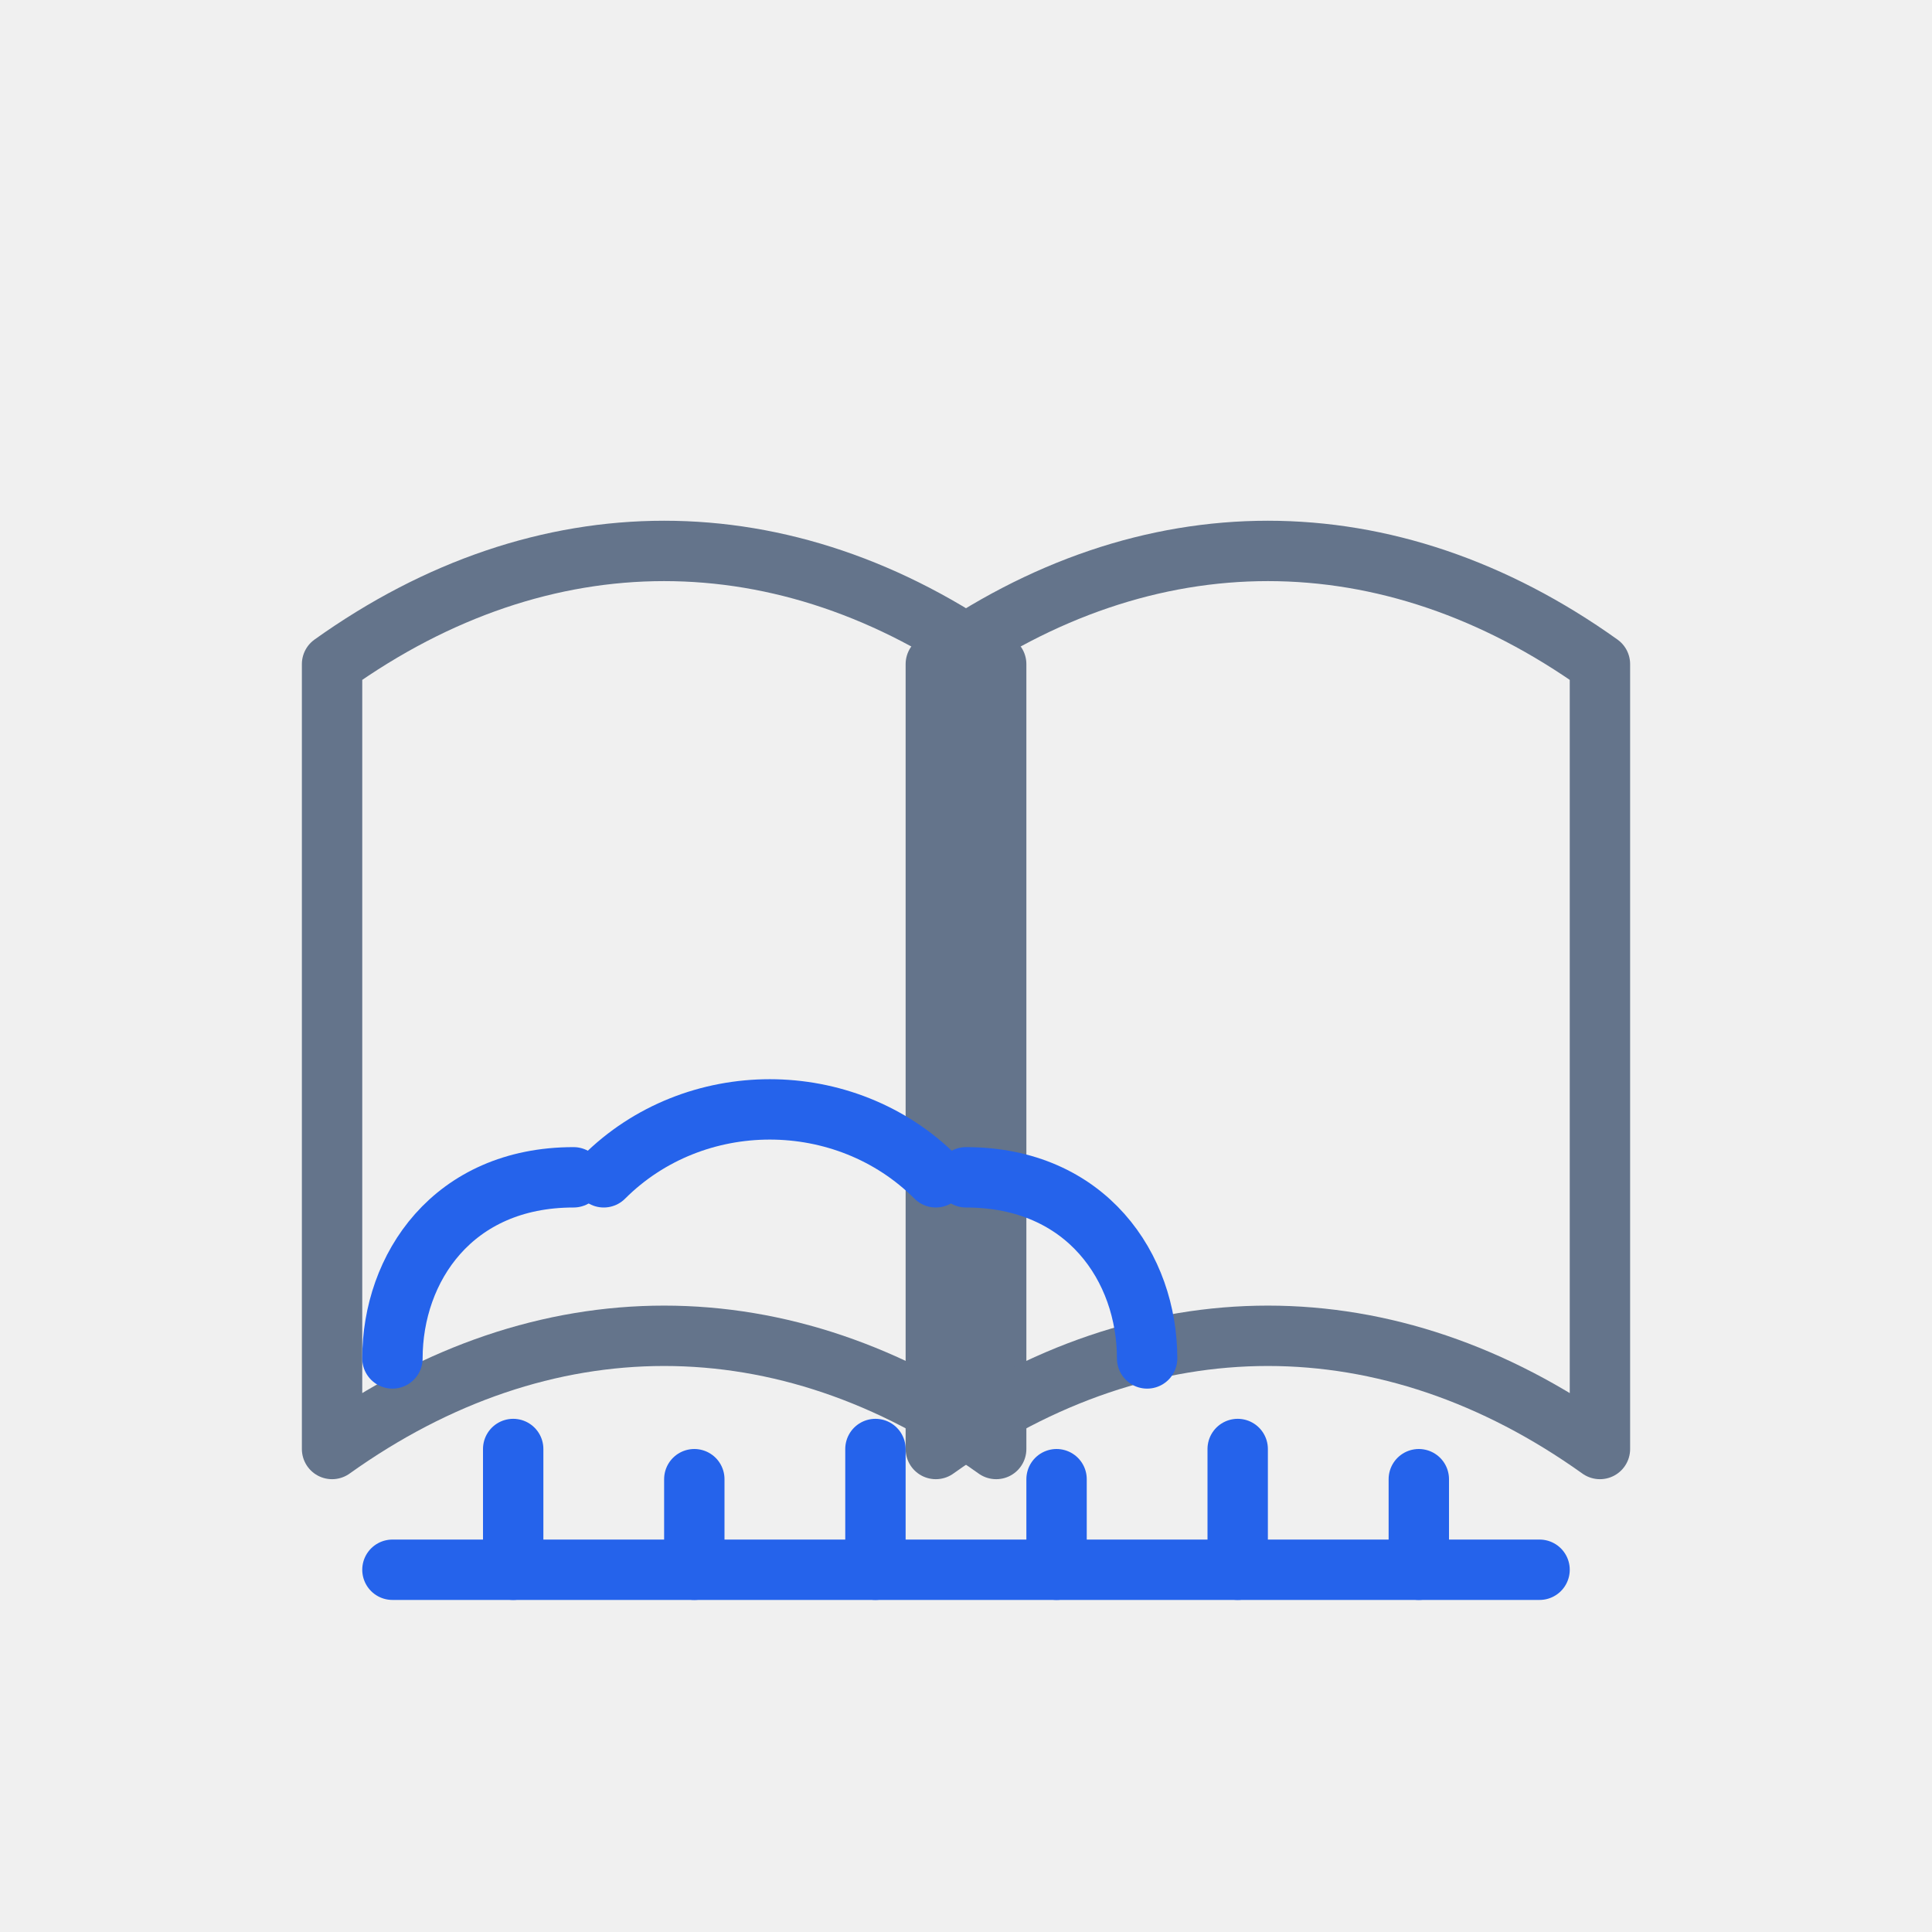
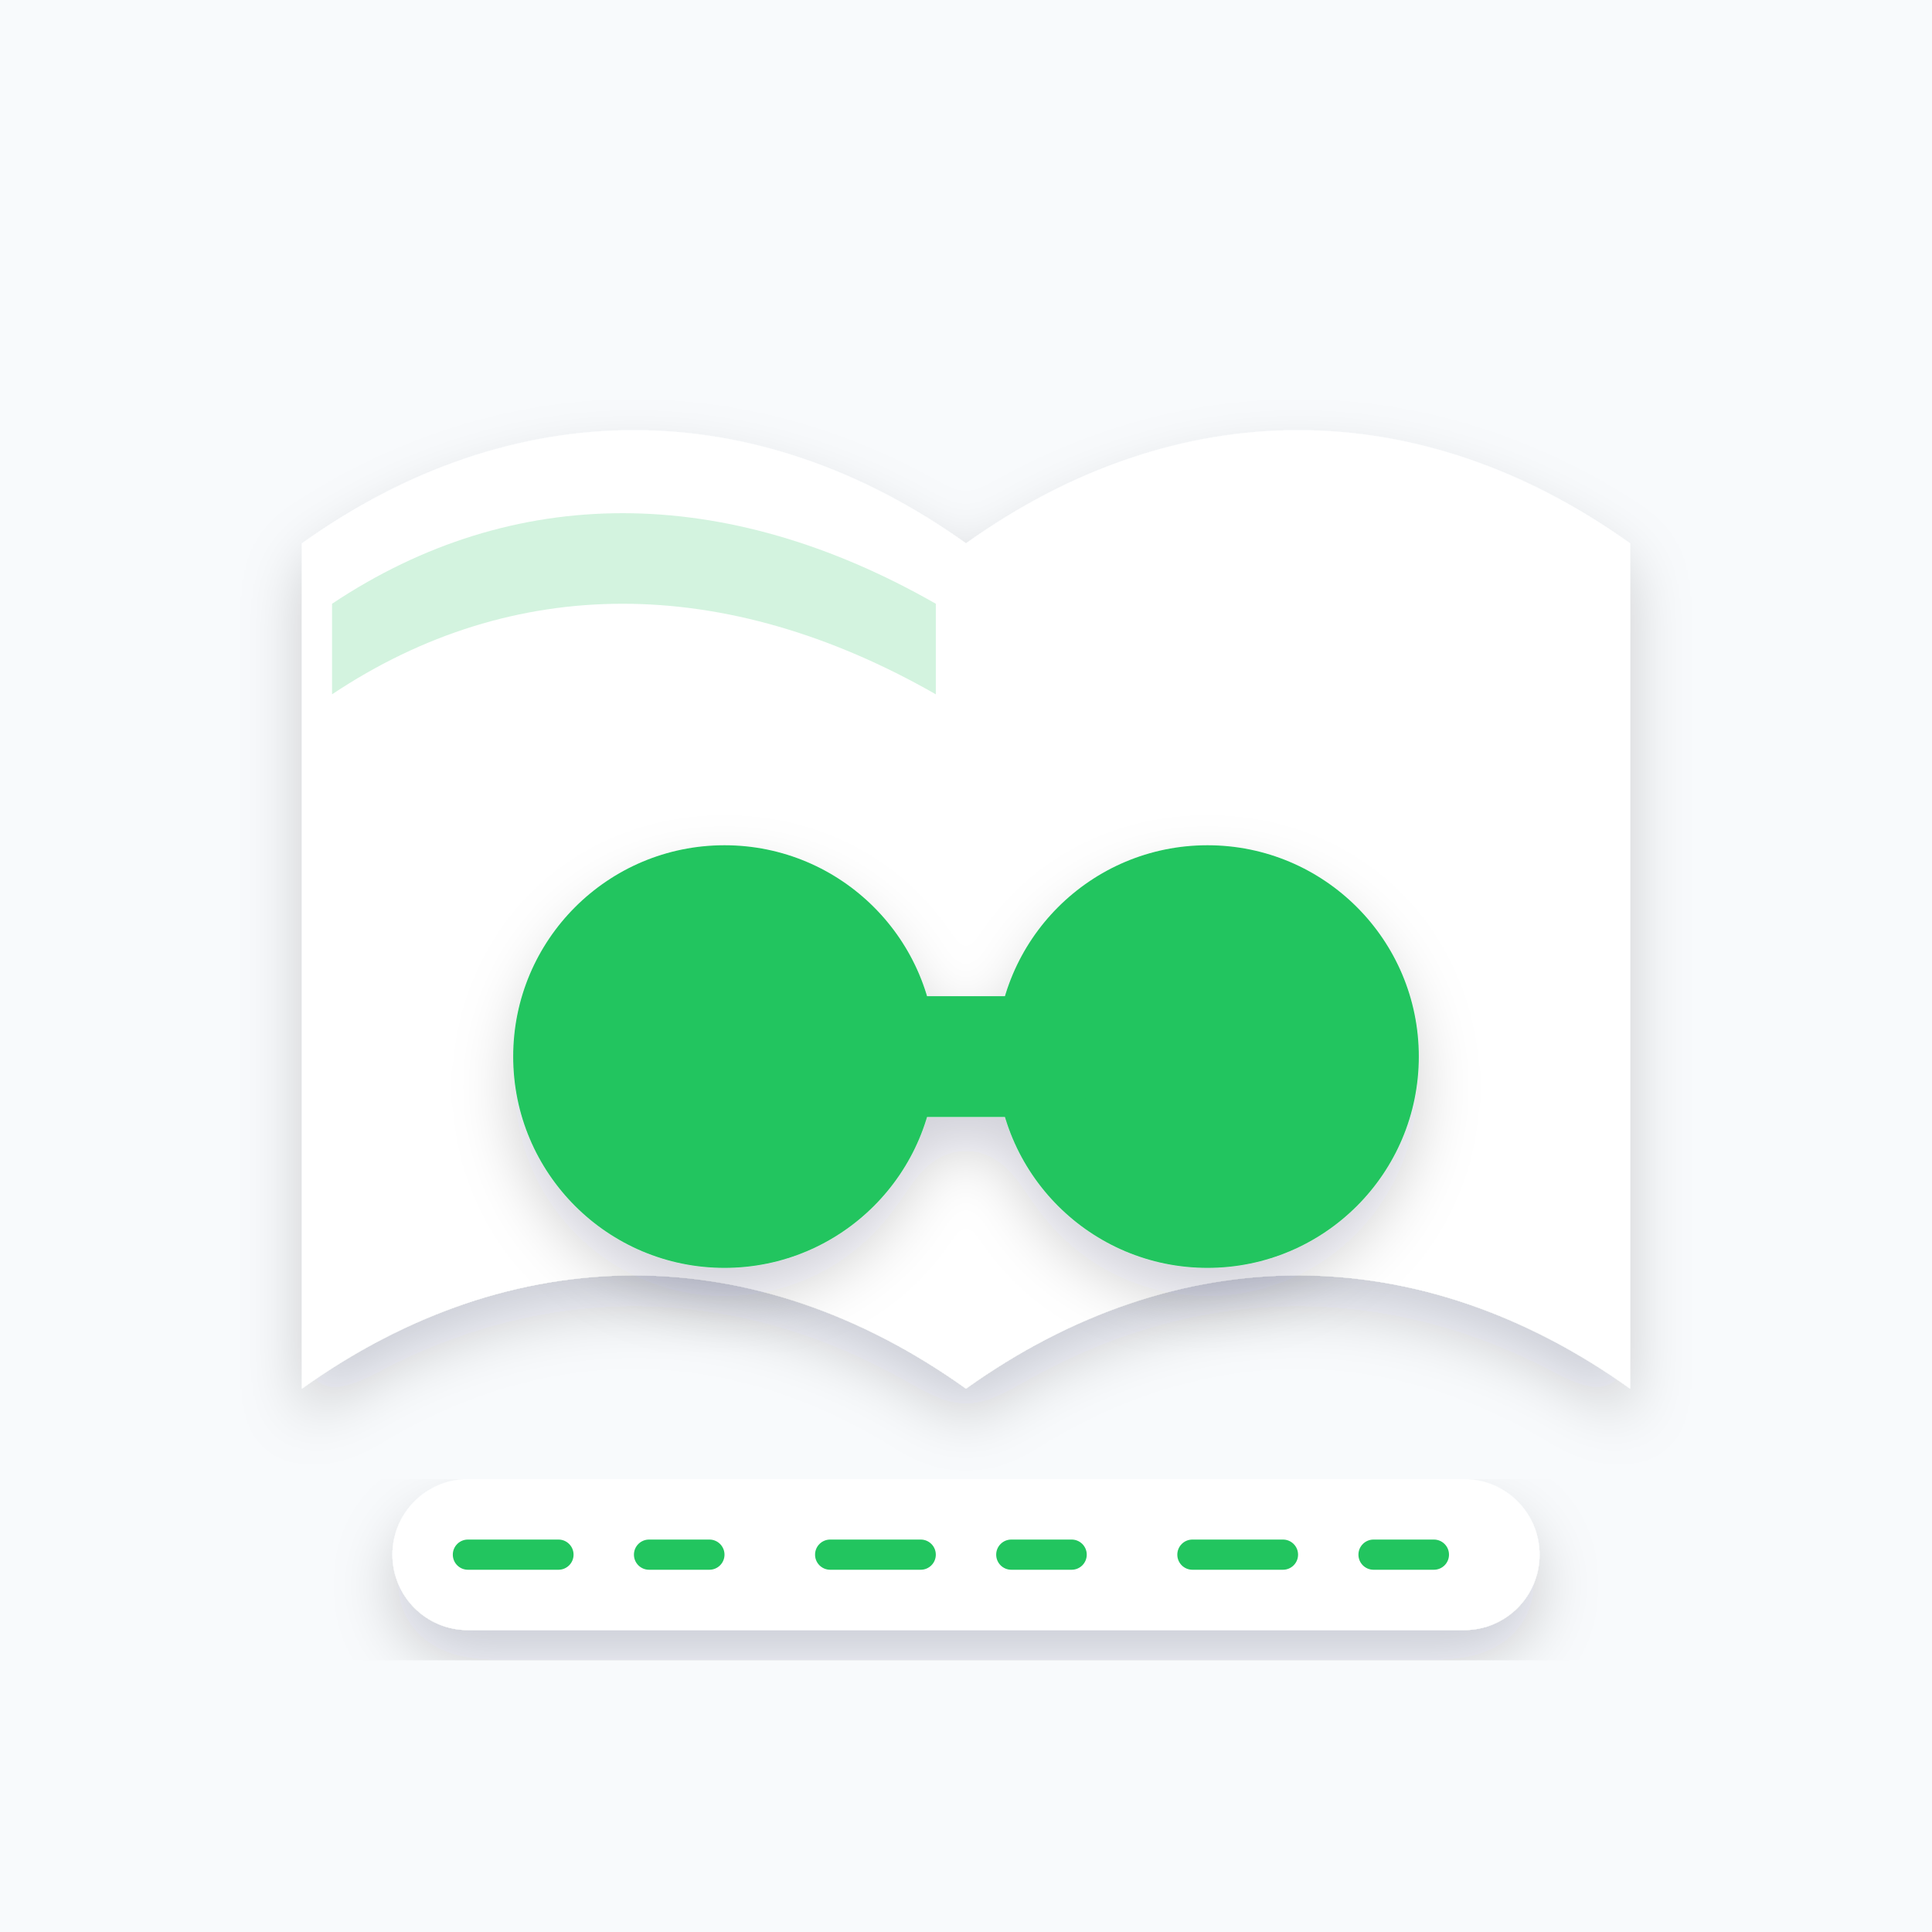
- <svg xmlns="http://www.w3.org/2000/svg" width="128" height="128" viewBox="0 0 128 128" role="img" aria-label="Reading Glasses Power Calculator icon">
+ <svg xmlns="http://www.w3.org/2000/svg" width="128" height="128" viewBox="0 0 128 128" role="img" aria-label="Reading Glasses Power icon">
  <defs>
+     <filter id="ds" x="-20%" y="-20%" width="140%" height="140%">
+       <feDropShadow dx="0" dy="2" stdDeviation="2" flood-color="#0f172a" flood-opacity="0.18" />
+     </filter>
    <style>
-       .b{fill:none;stroke:#2563EB;stroke-width:4;stroke-linecap:round;stroke-linejoin:round;}
-       .g{fill:none;stroke:#64748B;stroke-width:4;stroke-linecap:round;stroke-linejoin:round;}
-       .bf{fill:#2563EB;stroke:none;opacity:.10;}
-       .gf{fill:#64748B;stroke:none;opacity:.10;}
+       .bg{fill:#F8FAFC;}
+       .a{fill:#22C55E;}
+       .a2{fill:#22C55E;opacity:.20;}
+       .w{fill:#ffffff;}
+       .t{font-family: ui-sans-serif, system-ui, -apple-system, Segoe UI, Roboto, Helvetica, Arial; font-weight:700; fill:#0f172a;}
    </style>
  </defs>
-   <path d="M22 44c14-10 30-10 44 0v52c-14-10-30-10-44 0V44z" class="g" />
-   <path d="M62 44c14-10 30-10 44 0v52c-14-10-30-10-44 0V44z" class="g" />
-   <path d="M40 78c6-6 16-6 22 0" class="b" />
-   <path d="M38 78c-8 0-12 6-12 12" class="b" />
-   <path d="M64 78c8 0 12 6 12 12" class="b" />
-   <path d="M26 104h76" class="b" />
-   <path d="M34 104v-8M46 104v-6M58 104v-8M70 104v-6M82 104v-8M94 104v-6" class="b" />
+   <rect x="0" y="0" width="128" height="128" class="bg" />
+   <g filter="url(#ds)">
+     <path d="M20 36c14-10 30-10 44 0v56c-14-10-30-10-44 0V36z" class="w" />
+     <path d="M64 36c14-10 30-10 44 0v56c-14-10-30-10-44 0V36z" class="w" />
+     <path d="M22 40c12-8 26-8 40 0v6c-14-8-28-8-40 0v-6z" class="a2" />
+   </g>
+   <g filter="url(#ds)">
+     <circle cx="48" cy="70" r="14" class="a" />
+     <circle cx="80" cy="70" r="14" class="a" />
+     <rect x="55" y="66" width="18" height="8" rx="4" class="a" />
+   </g>
+   <g filter="url(#ds)">
+     <rect x="26" y="98" width="76" height="10" rx="5" class="w" />
+     <rect x="30" y="102" width="8" height="2" rx="1" class="a" />
+     <rect x="42" y="102" width="6" height="2" rx="1" class="a" />
+     <rect x="54" y="102" width="8" height="2" rx="1" class="a" />
+     <rect x="66" y="102" width="6" height="2" rx="1" class="a" />
+     <rect x="78" y="102" width="8" height="2" rx="1" class="a" />
+     <rect x="90" y="102" width="6" height="2" rx="1" class="a" />
+   </g>
</svg>
